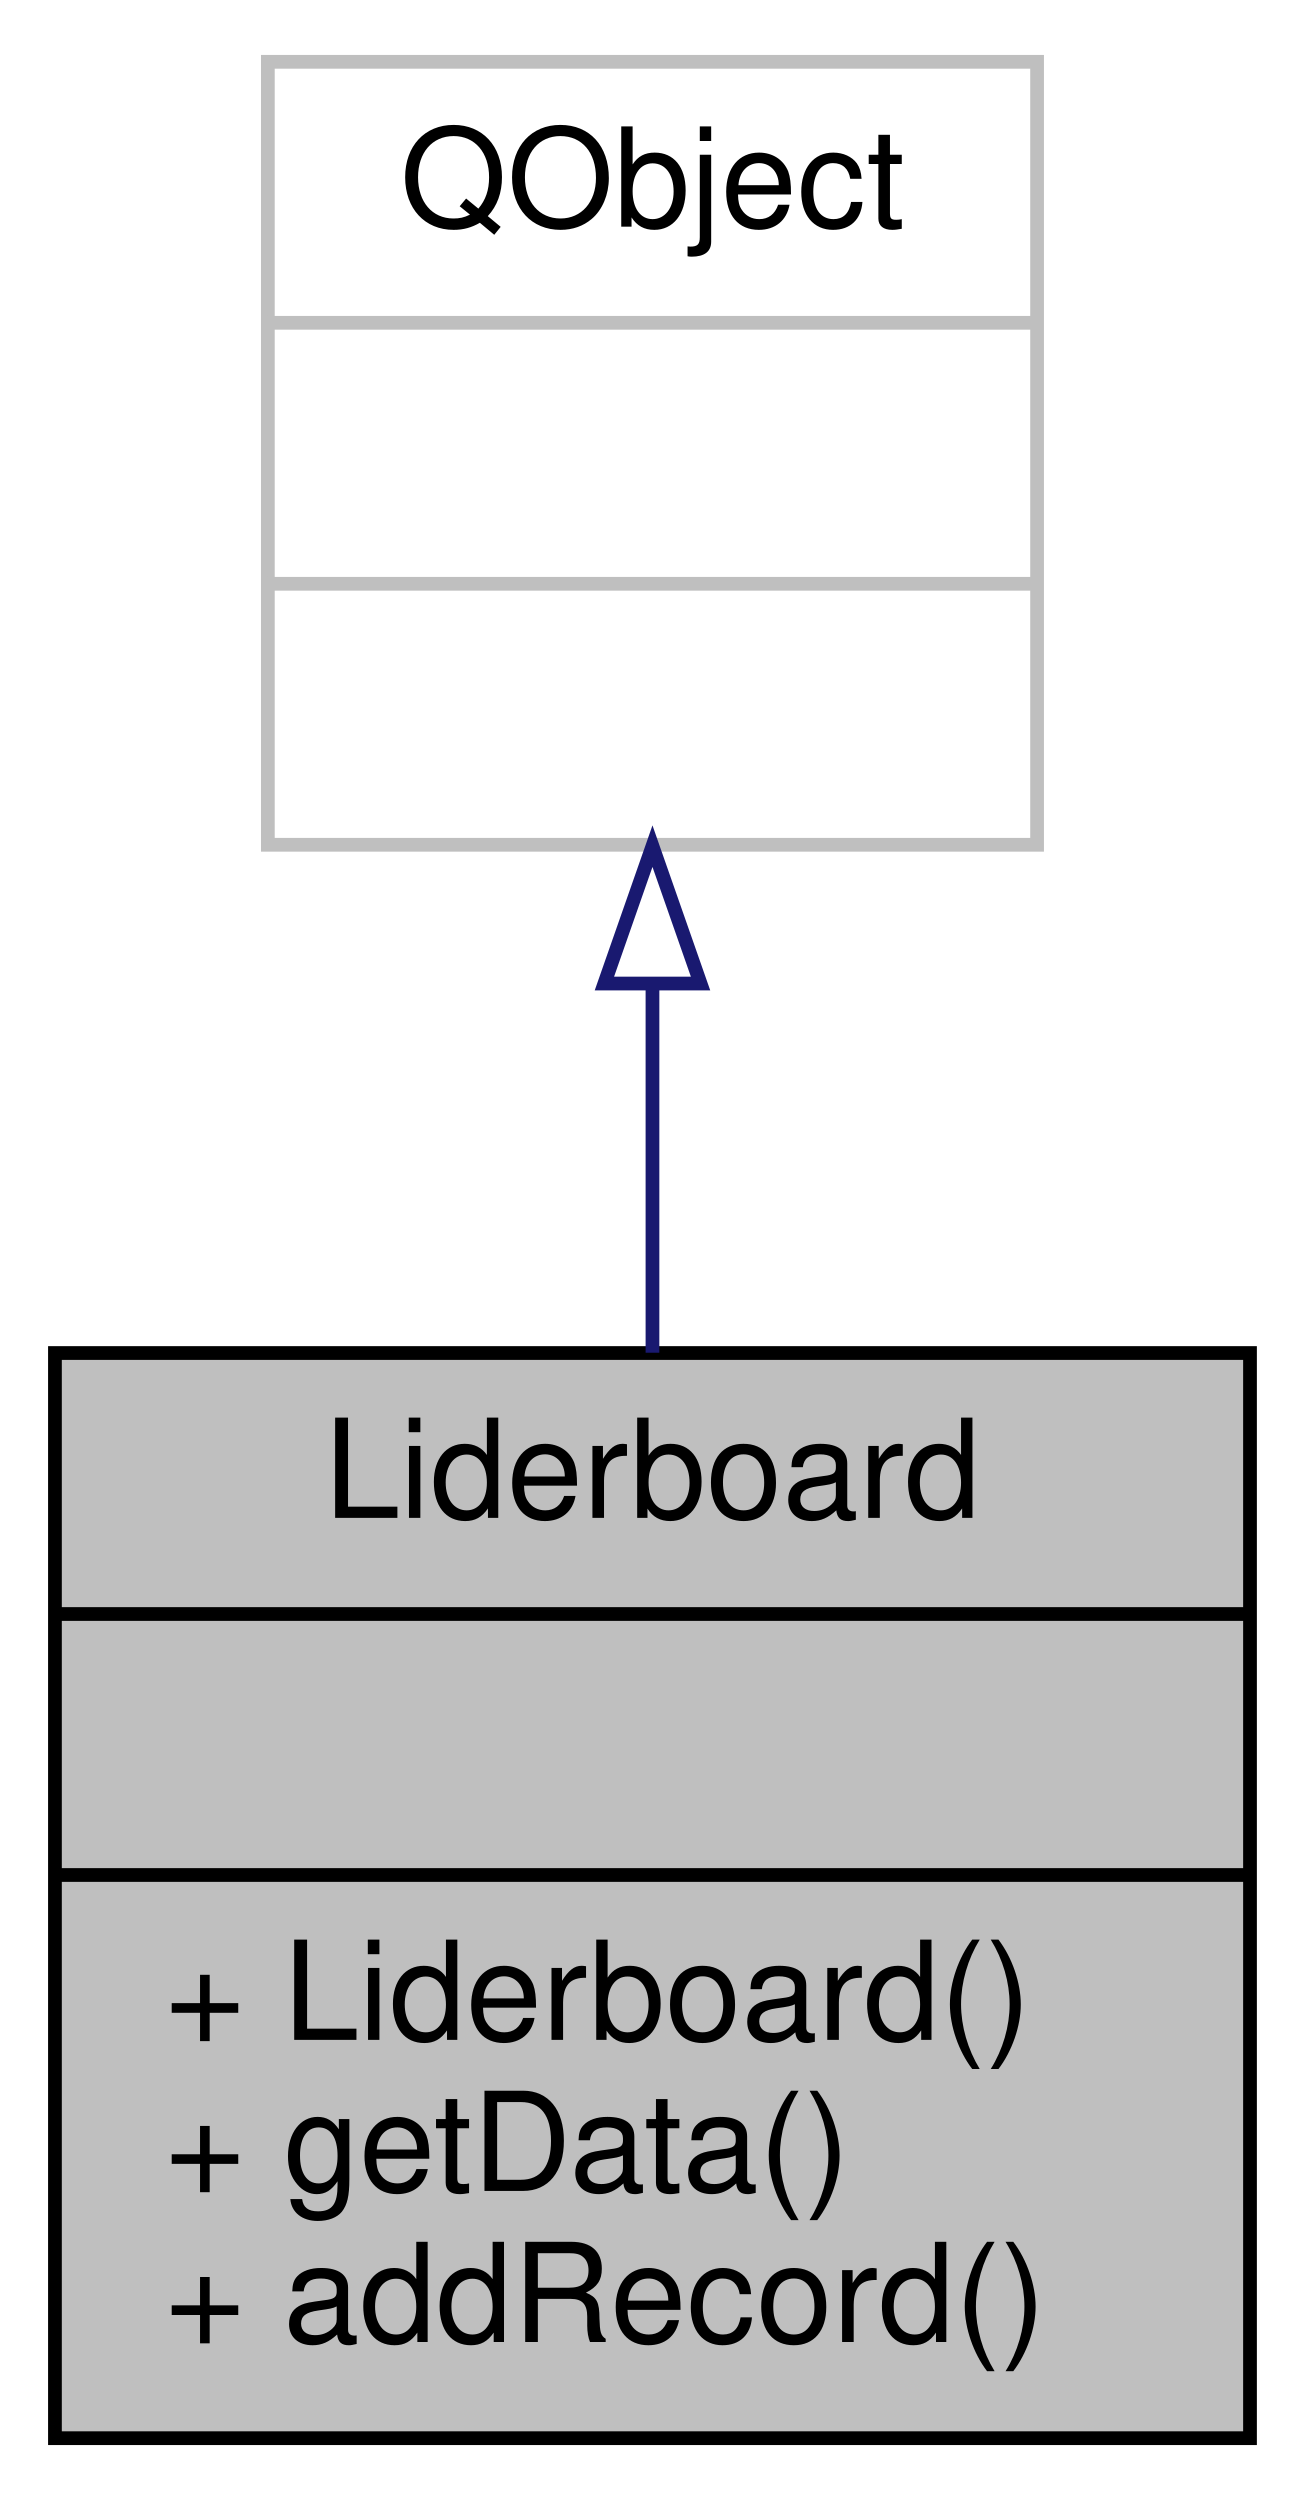
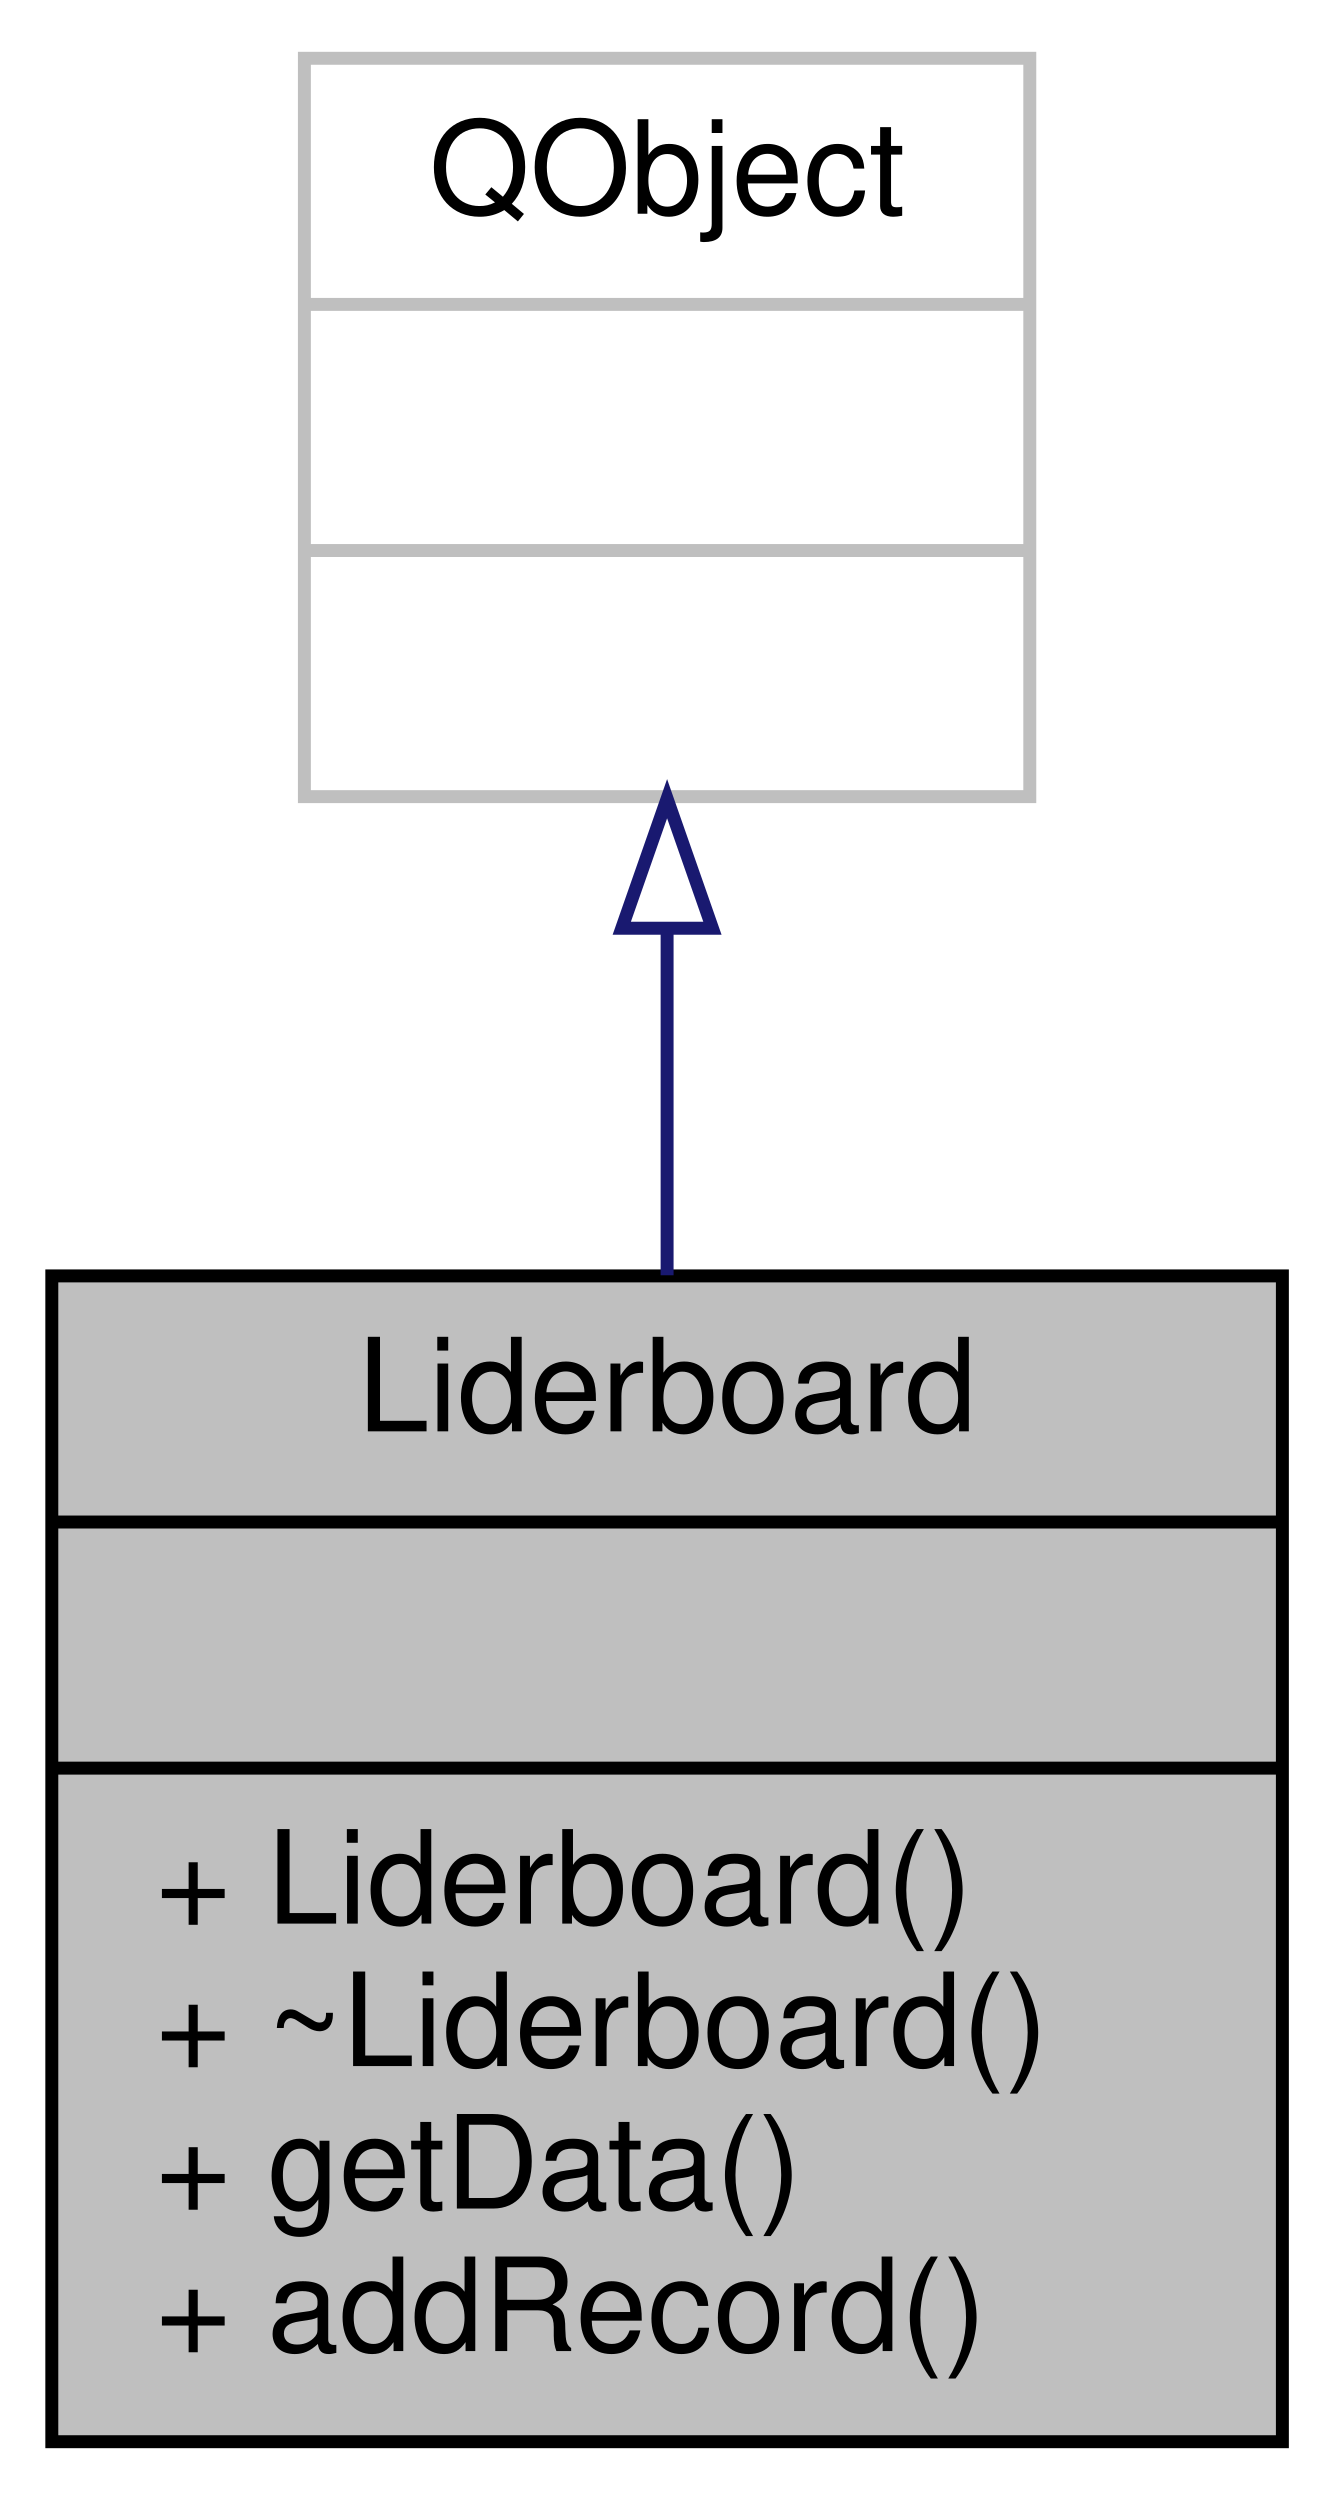
- <svg xmlns="http://www.w3.org/2000/svg" xmlns:xlink="http://www.w3.org/1999/xlink" width="95pt" height="182pt" viewBox="0.00 0.00 95.00 182.00">
-   <g id="graph0" class="graph" transform="scale(1 1) rotate(0) translate(4 178)">
+ <svg xmlns="http://www.w3.org/2000/svg" xmlns:xlink="http://www.w3.org/1999/xlink" width="103pt" height="193pt" viewBox="0.00 0.00 103.00 193.00">
+   <g id="graph0" class="graph" transform="scale(1 1) rotate(0) translate(4 189)">
    <g id="node1" class="node">
      <g id="a_node1">
        <a xlink:title="Хранение в базе таблицы лидеров.">
-           <polygon fill="#bfbfbf" stroke="black" points="0,-0.5 0,-79.5 87,-79.5 87,-0.5 0,-0.5" />
-           <text text-anchor="middle" x="43.5" y="-67.5" font-family="Helvetica,sans-Serif" font-size="10.00">Liderboard</text>
-           <polyline fill="none" stroke="black" points="0,-60.5 87,-60.5 " />
-           <text text-anchor="middle" x="43.5" y="-48.5" font-family="Helvetica,sans-Serif" font-size="10.00"> </text>
-           <polyline fill="none" stroke="black" points="0,-41.5 87,-41.5 " />
-           <text text-anchor="start" x="8" y="-29.5" font-family="Helvetica,sans-Serif" font-size="10.00">+ Liderboard()</text>
+           <polygon fill="#bfbfbf" stroke="black" points="0,-0.5 0,-90.5 95,-90.5 95,-0.5 0,-0.5" />
+           <text text-anchor="middle" x="47.5" y="-78.5" font-family="Helvetica,sans-Serif" font-size="10.00">Liderboard</text>
+           <polyline fill="none" stroke="black" points="0,-71.5 95,-71.5 " />
+           <text text-anchor="middle" x="47.5" y="-59.5" font-family="Helvetica,sans-Serif" font-size="10.00"> </text>
+           <polyline fill="none" stroke="black" points="0,-52.5 95,-52.5 " />
+           <text text-anchor="start" x="8" y="-40.5" font-family="Helvetica,sans-Serif" font-size="10.00">+ Liderboard()</text>
+           <text text-anchor="start" x="8" y="-29.5" font-family="Helvetica,sans-Serif" font-size="10.00">+ ~Liderboard()</text>
          <text text-anchor="start" x="8" y="-18.5" font-family="Helvetica,sans-Serif" font-size="10.00">+ getData()</text>
          <text text-anchor="start" x="8" y="-7.5" font-family="Helvetica,sans-Serif" font-size="10.00">+ addRecord()</text>
        </a>
      </g>
    </g>
    <g id="node2" class="node">
      <g id="a_node2">
        <a xlink:title=" ">
-           <polygon fill="none" stroke="#bfbfbf" points="15.5,-116.5 15.5,-173.5 71.5,-173.5 71.5,-116.5 15.5,-116.5" />
-           <text text-anchor="middle" x="43.5" y="-161.5" font-family="Helvetica,sans-Serif" font-size="10.00">QObject</text>
-           <polyline fill="none" stroke="#bfbfbf" points="15.5,-154.5 71.5,-154.5 " />
-           <text text-anchor="middle" x="43.5" y="-142.5" font-family="Helvetica,sans-Serif" font-size="10.00"> </text>
-           <polyline fill="none" stroke="#bfbfbf" points="15.5,-135.5 71.5,-135.5 " />
-           <text text-anchor="middle" x="43.5" y="-123.5" font-family="Helvetica,sans-Serif" font-size="10.00"> </text>
+           <polygon fill="none" stroke="#bfbfbf" points="19.5,-127.5 19.5,-184.5 75.5,-184.5 75.5,-127.5 19.5,-127.5" />
+           <text text-anchor="middle" x="47.5" y="-172.5" font-family="Helvetica,sans-Serif" font-size="10.00">QObject</text>
+           <polyline fill="none" stroke="#bfbfbf" points="19.5,-165.5 75.5,-165.5 " />
+           <text text-anchor="middle" x="47.5" y="-153.5" font-family="Helvetica,sans-Serif" font-size="10.00"> </text>
+           <polyline fill="none" stroke="#bfbfbf" points="19.5,-146.5 75.5,-146.5 " />
+           <text text-anchor="middle" x="47.5" y="-134.5" font-family="Helvetica,sans-Serif" font-size="10.00"> </text>
        </a>
      </g>
    </g>
    <g id="edge1" class="edge">
-       <path fill="none" stroke="midnightblue" d="M43.5,-106.16C43.5,-97.47 43.5,-88.23 43.5,-79.52" />
-       <polygon fill="none" stroke="midnightblue" points="40,-106.4 43.5,-116.4 47,-106.4 40,-106.4" />
+       <path fill="none" stroke="midnightblue" d="M47.5,-117.21C47.5,-108.61 47.5,-99.39 47.5,-90.55" />
+       <polygon fill="none" stroke="midnightblue" points="44,-117.34 47.5,-127.34 51,-117.34 44,-117.34" />
    </g>
  </g>
</svg>
